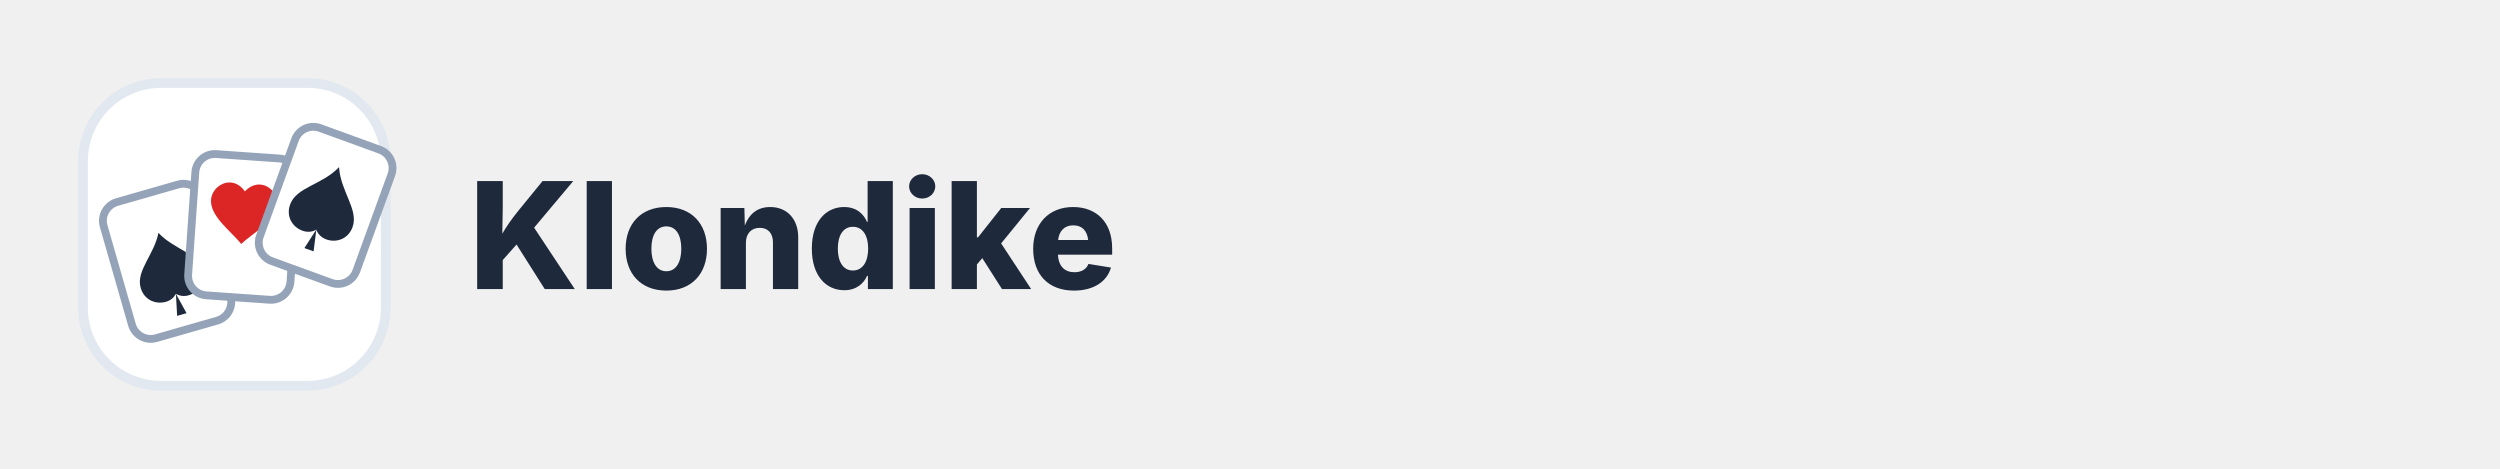
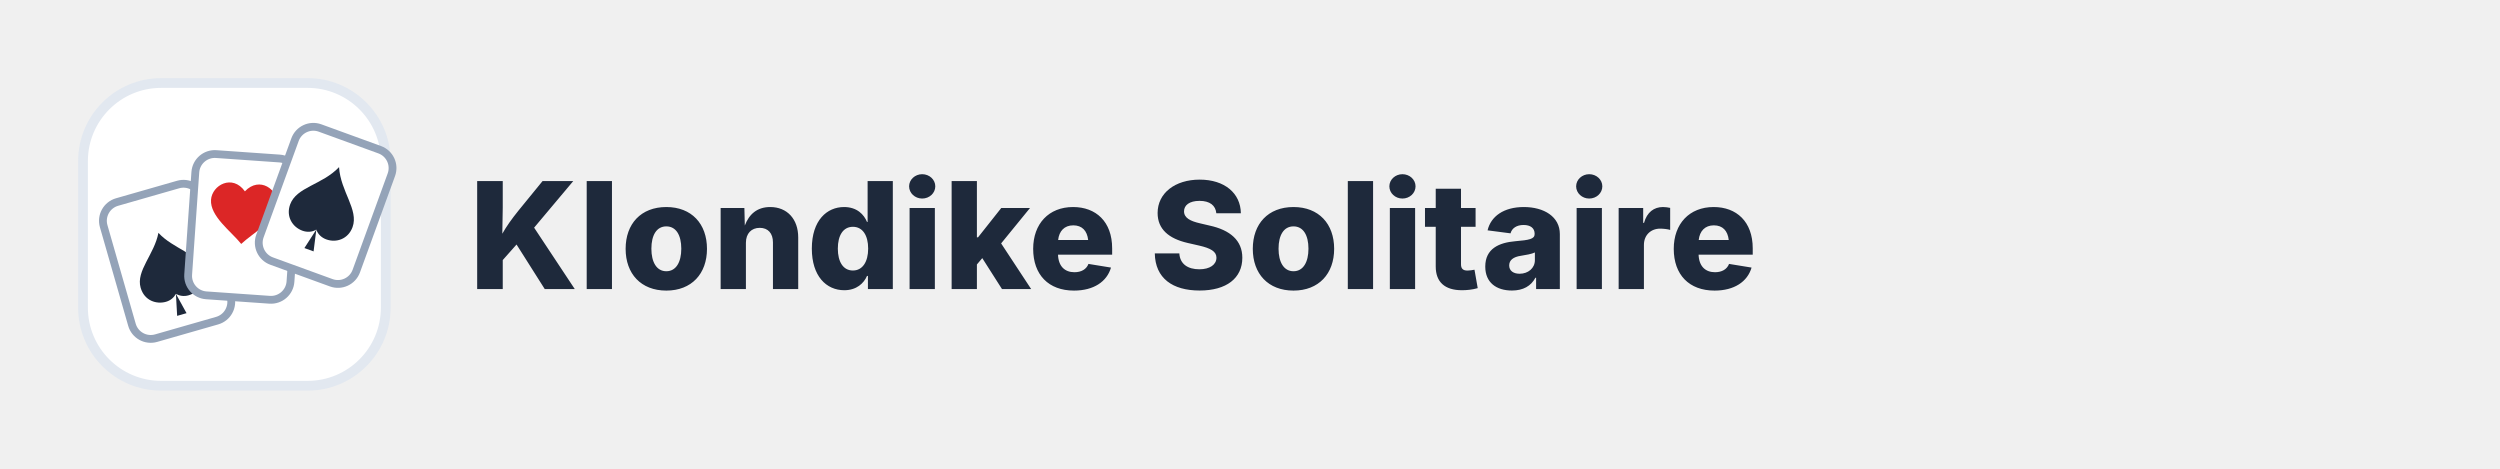
<svg xmlns="http://www.w3.org/2000/svg" viewBox="0 0 640 120" width="640" height="120">
  <g transform="translate(20, 20) scale(2.5)">
    <rect x="0.5" y="0.5" width="31" height="31" rx="8" fill="#FFFFFF" stroke="#E2E8F0" stroke-width="1" />
    <g transform="rotate(-16 11 19)">
      <rect x="4" y="11" width="10.5" height="14.5" rx="2" fill="#FFFFFF" stroke="#94A3B8" stroke-width="0.8" />
      <path d="M9.2 15.2c1 2 3.3 3.1 3.3 4.9 0 1.4-1.1 2.1-2.1 2.1-0.5 0-0.9-0.2-1.2-0.5l0.5 2.2h-1l0.5-2.2c-0.3 0.3-0.7 0.5-1.2 0.5-1 0-2.1-0.7-2.1-2.1 0-1.8 2.3-2.9 3.3-4.9z" fill="#1E293B" />
    </g>
    <g transform="rotate(4 17 17)">
      <rect x="11.5" y="8" width="10.5" height="14.5" rx="2" fill="#FFFFFF" stroke="#94A3B8" stroke-width="0.8" />
      <path d="M16.7 11.6c1.4-1.7 3.4-0.4 3.4 1.1 0 1.7-2.3 3.1-3.4 4.3-1.1-1.2-3.4-2.6-3.4-4.3 0-1.5 2-2.8 3.4-1.1z" fill="#DC2626" />
    </g>
    <g transform="rotate(20 24 16)">
      <rect x="19" y="5.5" width="10.5" height="14.5" rx="2" fill="#FFFFFF" stroke="#94A3B8" stroke-width="0.8" />
      <path d="M24.2 8.6c1 2.3 3.4 3.4 3.4 5.3 0 1.3-1 2.1-2.1 2.1-0.5 0-1-0.2-1.3-0.6l0.5 2.2h-1l0.5-2.2c-0.3 0.4-0.8 0.6-1.3 0.6-1.1 0-2.1-0.8-2.1-2.1 0-1.9 2.4-3 3.4-5.3z" fill="#1E293B" />
    </g>
  </g>
-   <text x="120" y="74" font-family="system-ui, -apple-system, 'Segoe UI', sans-serif" font-size="38" font-weight="800" fill="#1E293B">Klondike</text>
+   <text x="120" y="74" font-family="system-ui, -apple-system, 'Segoe UI', sans-serif" font-size="38" font-weight="800" fill="#1E293B">Klondike Solitaire</text>
</svg>
